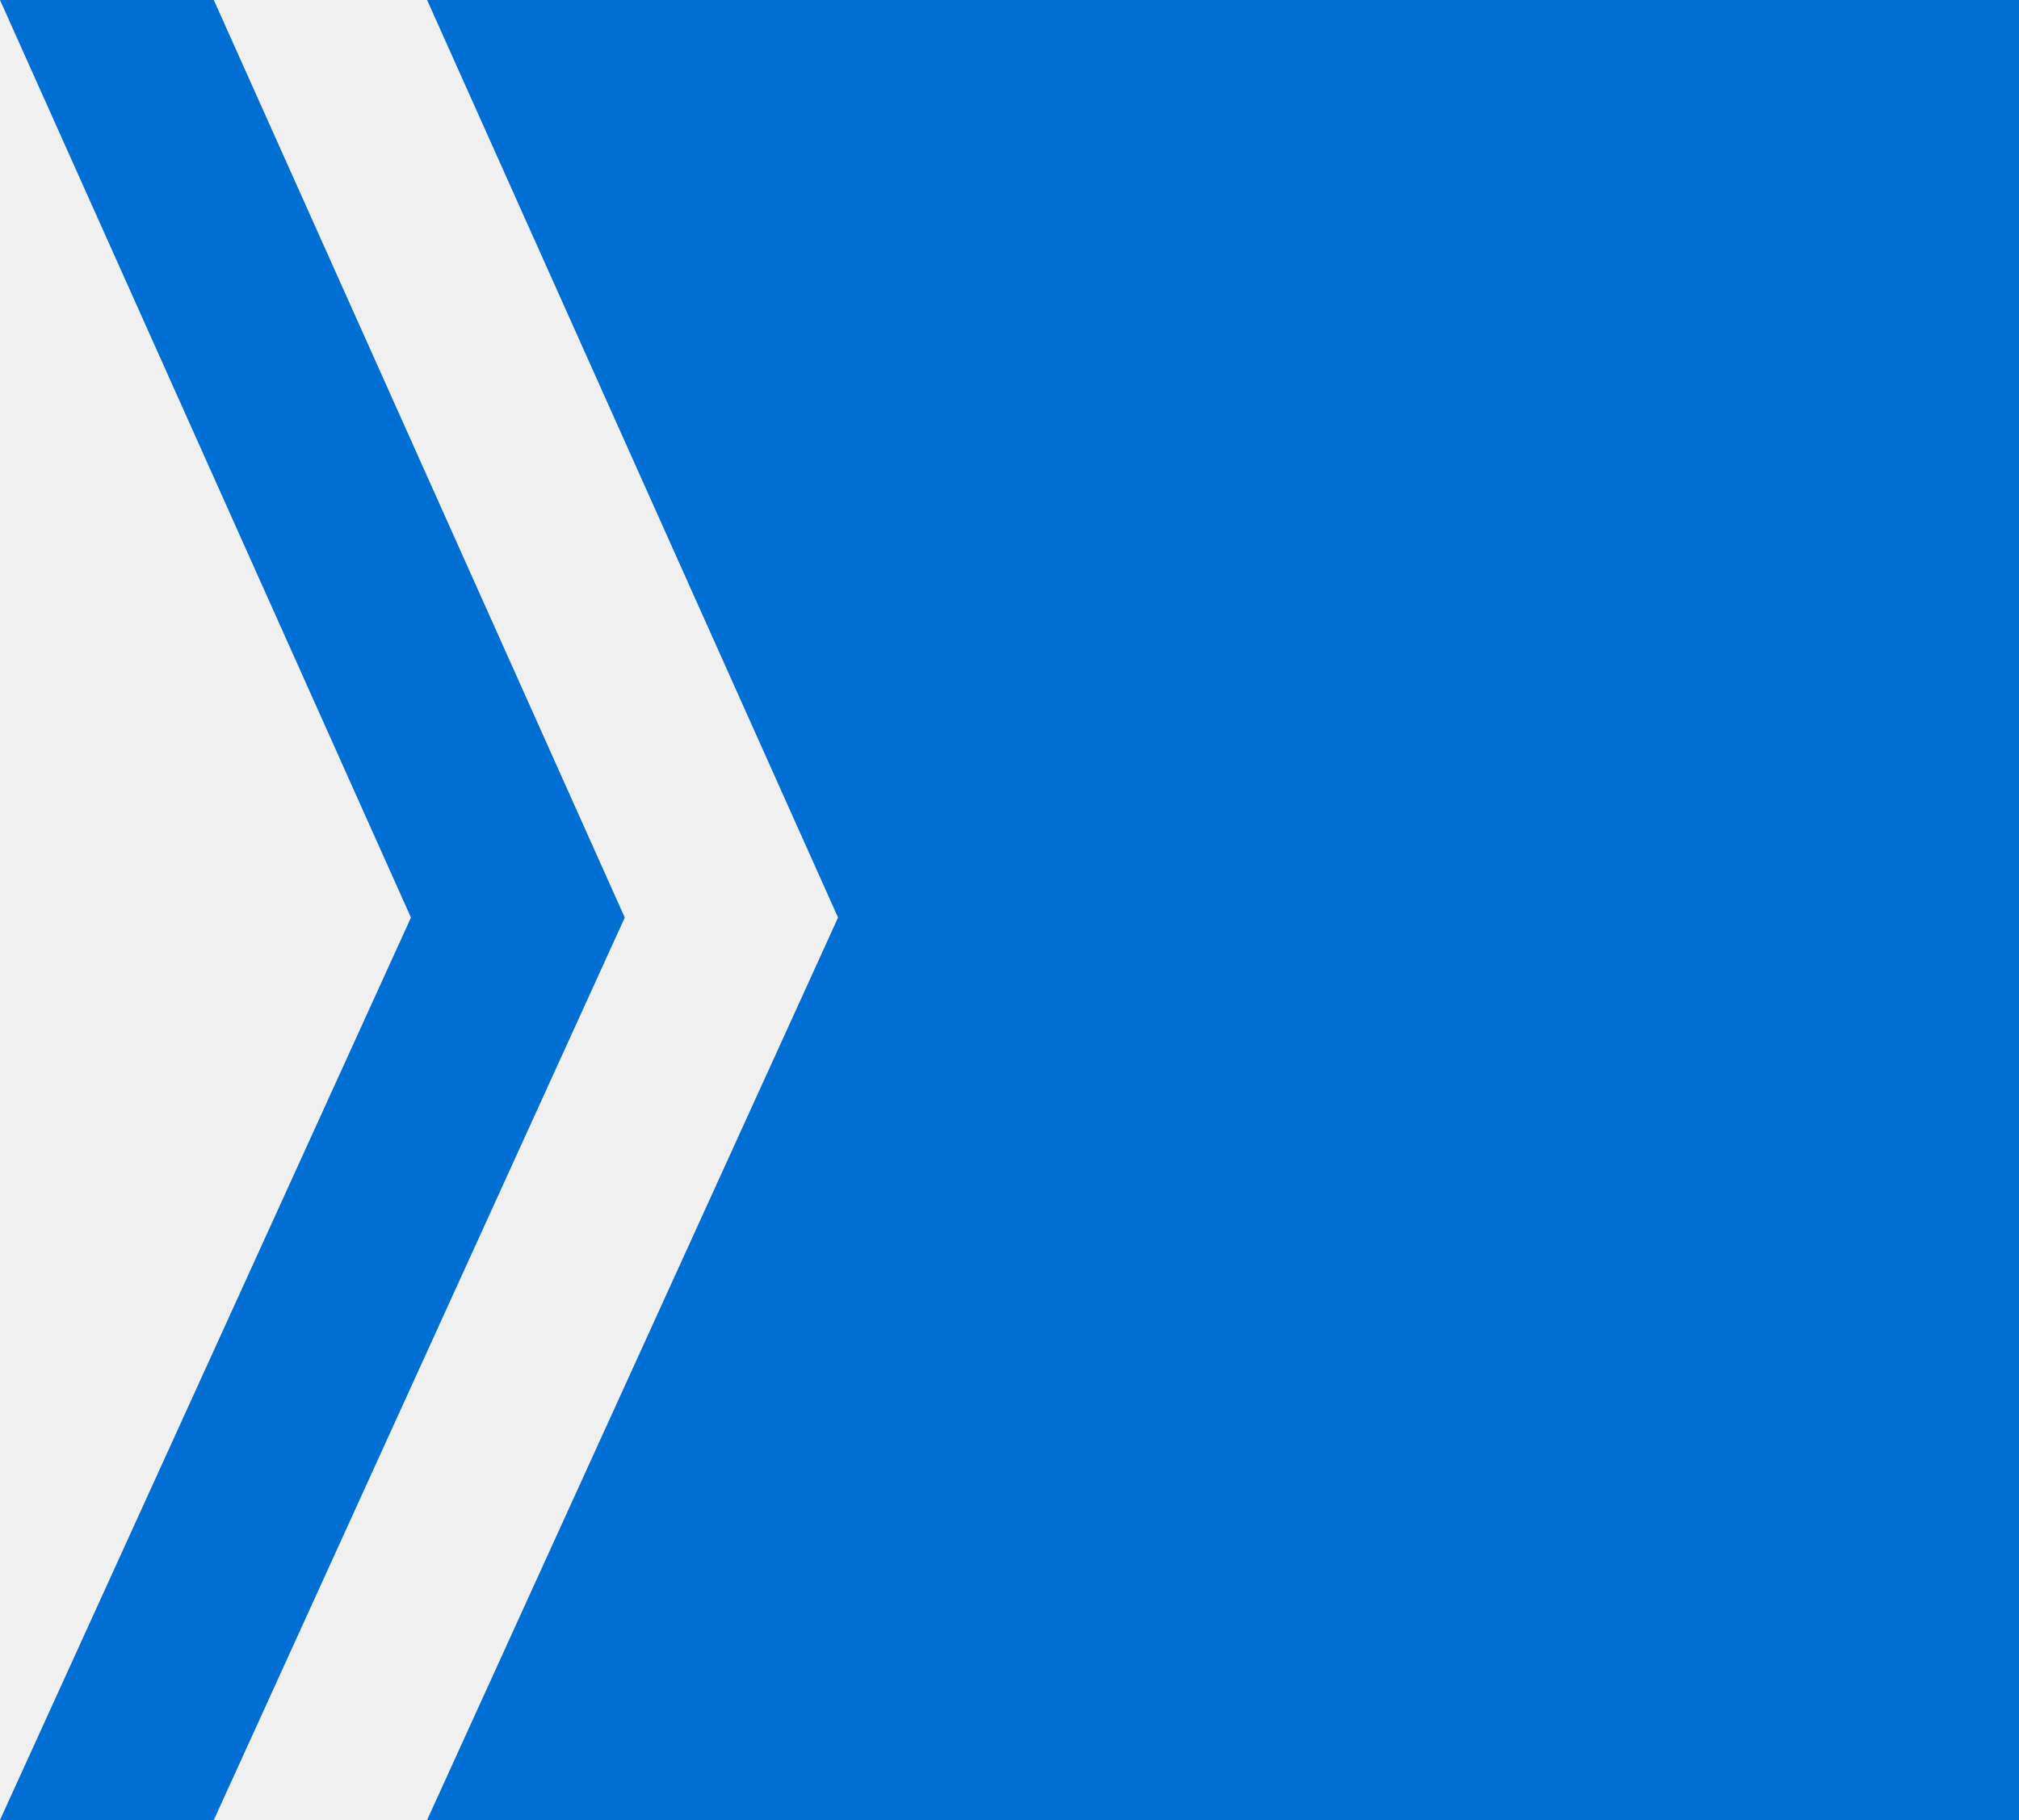
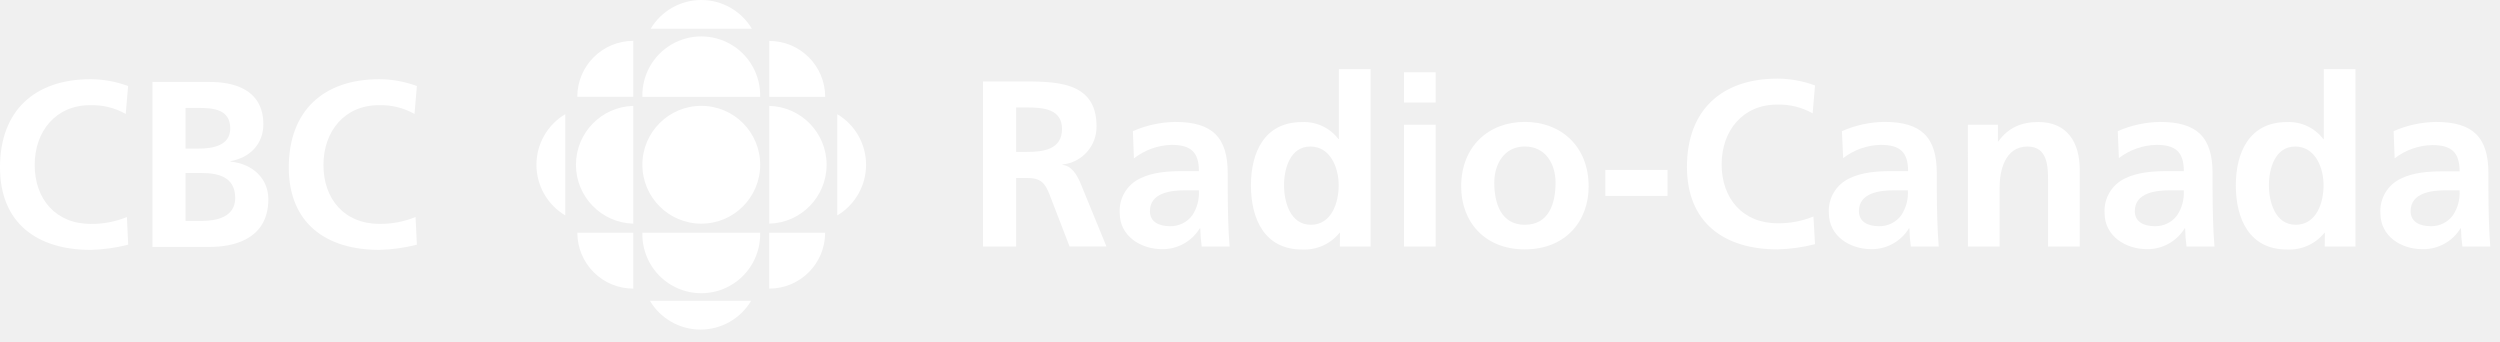
- <svg xmlns="http://www.w3.org/2000/svg" viewBox="0 0 40.04 36.1">
-   <path fill="#006ED2" d="M4.24 0H0l8.15 18.2L0 36.1h4.24l8.15-17.9L4.24 0z" />
-   <path fill="#006ED2" d="M40.04 0H8.47l8.15 18.2-8.15 17.9h31.57V0z" />
+ <svg xmlns="http://www.w3.org/2000/svg" id="Calque_1" data-name="Calque 1" focusable="false" height="30" fill="white" viewBox="0 0 599.69 81.93">
+   <defs>
+     <style>.cls-1{fill:none;}</style>
+   </defs>
+   <circle cx="168.22" cy="39.52" r="14.13" />
+   <path d="M151.91,53.65a14.13,14.13,0,0,1,0-28.25Z" />
+   <path d="M184.52,69.23V55.83h13.41A13.4,13.4,0,0,1,184.52,69.23Z" />
+   <path d="M151.91,9.8V23.22H138.48A13.42,13.42,0,0,1,151.91,9.8" />
+   <path d="M151.91,69.23V55.83H138.49A13.4,13.4,0,0,0,151.91,69.23Z" />
+   <path d="M200.84,51.66V27.39a14.12,14.12,0,0,1,0,24.28Z" />
+   <path d="M156.08,6.9h24.28a14.13,14.13,0,0,0-24.28,0Z" />
+   <path d="M180.18,72.15H155.9a14.12,14.12,0,0,0,24.28,0Z" />
+   <path d="M182.34,55.83a14.13,14.13,0,1,1-28.25,0Z" />
+   <path d="M184.53,53.65a14.13,14.13,0,0,0,0-28.25Z" />
+   <path d="M182.34,23.24a14.13,14.13,0,1,0-28.25,0Z" />
+   <path d="M135.59,51.66V27.39a14.12,14.12,0,0,0,0,24.28Z" />
+   <path d="M197.94,23.23H184.53V9.82a13.41,13.41,0,0,1,13.41,13.41" />
+   <path d="M235.8,19.54h8.57c8.51,0,18.66-.28,18.66,10.72a9.06,9.06,0,0,1-8.17,9.19v.11c2.16.17,3.4,2.33,4.2,4.08l6.35,15.48h-8.85L251.8,46.77c-1.14-2.95-2.16-4.08-5.5-4.08h-2.55V59.14H235.8Zm7.94,16.9h2.61c3.91,0,8.4-.57,8.4-5.5,0-4.77-4.42-5.16-8.4-5.16h-2.61Z" />
+   <path d="M271.75,31.46a26.14,26.14,0,0,1,10.16-2.21c8.9,0,12.59,3.69,12.59,12.31V45.3c0,2.95.06,5.16.11,7.32s.17,4.25.34,6.52h-6.69a35.44,35.44,0,0,1-.34-4.37h-.12a10.44,10.44,0,0,1-9,5c-5.16,0-10.21-3.12-10.21-8.68a8.58,8.58,0,0,1,5-8.34c2.89-1.42,6.63-1.7,9.81-1.7h4.19c0-4.71-2.09-6.3-6.58-6.3A15.28,15.28,0,0,0,272,38Zm8.91,22.8A6.45,6.45,0,0,0,286,51.65a9.7,9.7,0,0,0,1.58-6h-3.29c-3.4,0-8.45.57-8.45,5C275.83,53.18,277.93,54.26,280.66,54.26Z" />
+   <path d="M321.43,55.85h-.11a10.85,10.85,0,0,1-9,4c-9,0-12.25-7.37-12.25-15.37s3.29-15.2,12.25-15.2a10.38,10.38,0,0,1,8.74,4.08h.11V16.59h7.61V59.14h-7.38Zm-7-1.93c5,0,6.69-5.33,6.69-9.47s-1.93-9.3-6.81-9.3-6.3,5.39-6.3,9.3S309.46,53.92,314.45,53.92Z" />
+   <path d="M336.78,29.92h7.6V59.14h-7.6Zm0-12.59h7.6v7.26h-7.6Z" />
+   <path d="M365.76,29.24c8.68,0,15.32,5.84,15.32,15.49,0,8.39-5.62,15.09-15.32,15.09s-15.26-6.7-15.26-15.09C350.5,35.08,357.13,29.24,365.76,29.24Zm0,24.68c5.85,0,7.38-5.22,7.38-10.1,0-4.48-2.38-8.68-7.38-8.68s-7.32,4.31-7.32,8.68C358.44,48.64,360,53.92,365.76,53.92Z" />
+   <path d="M385.08,47V40.76H400V47Z" />
+   <path d="M435.38,58.57a40.22,40.22,0,0,1-9,1.25c-12.82,0-21.72-6.41-21.72-19.8,0-13.56,8.28-21.16,21.72-21.16a26.11,26.11,0,0,1,9,1.64l-.57,6.69a16.33,16.33,0,0,0-8.56-2.1c-8.17,0-13.27,6.24-13.27,14.35s5,14.12,13.44,14.12A22.08,22.08,0,0,0,435,51.93Z" />
+   <path d="M441.83,31.46A26.12,26.12,0,0,1,452,29.24c8.91,0,12.59,3.69,12.59,12.31V45.3c0,2.95.06,5.16.12,7.32s.17,4.25.34,6.52h-6.69a36.34,36.34,0,0,1-.34-4.37h-.11a10.44,10.44,0,0,1-9,5c-5.16,0-10.21-3.12-10.21-8.68a8.58,8.58,0,0,1,5-8.34c2.89-1.42,6.64-1.7,9.81-1.7h4.2c0-4.71-2.1-6.3-6.58-6.3a15.29,15.29,0,0,0-9,3.18Zm8.9,22.8a6.46,6.46,0,0,0,5.33-2.61,9.7,9.7,0,0,0,1.59-6h-3.29c-3.41,0-8.45.57-8.45,5C445.92,53.18,448,54.26,450.74,54.26Z" />
+   <path d="M472.05,29.92h7.2v4h.11c2.39-3.35,5.62-4.65,9.59-4.65,6.92,0,9.93,4.88,9.93,11.46V59.14h-7.6V43.54c0-3.57-.06-8.39-4.93-8.39-5.5,0-6.69,6-6.69,9.7V59.14h-7.6Z" />
+   <path d="M508,31.46a26.13,26.13,0,0,1,10.15-2.21c8.91,0,12.59,3.69,12.59,12.31V45.3c0,2.95.06,5.16.11,7.32s.17,4.25.35,6.52h-6.7a35.59,35.59,0,0,1-.34-4.37h-.11a10.44,10.44,0,0,1-9,5c-5.16,0-10.21-3.12-10.21-8.68a8.59,8.59,0,0,1,5-8.34c2.9-1.42,6.64-1.7,9.81-1.7h4.2c0-4.71-2.1-6.3-6.58-6.3a15.28,15.28,0,0,0-9,3.18Zm8.91,22.8a6.45,6.45,0,0,0,5.33-2.61,9.67,9.67,0,0,0,1.59-6h-3.29c-3.4,0-8.45.57-8.45,5C512.09,53.18,514.19,54.26,516.91,54.26Z" />
+   <path d="M557.68,55.85h-.11a10.84,10.84,0,0,1-9,4c-9,0-12.25-7.37-12.25-15.37s3.29-15.2,12.25-15.2a10.38,10.38,0,0,1,8.73,4.08h.12V16.59h7.6V59.14h-7.37Zm-7-1.93c5,0,6.69-5.33,6.69-9.47s-1.93-9.3-6.81-9.3-6.3,5.39-6.3,9.3S545.71,53.92,550.71,53.92Z" />
+   <path d="M574.17,31.46a26.13,26.13,0,0,1,10.15-2.21c8.91,0,12.59,3.69,12.59,12.31V45.3c0,2.95.06,5.16.11,7.32s.17,4.25.34,6.52h-6.69a35.27,35.27,0,0,1-.34-4.37h-.11a10.44,10.44,0,0,1-9,5C576,59.82,571,56.7,571,51.14a8.59,8.59,0,0,1,5-8.34c2.89-1.42,6.63-1.7,9.81-1.7H590c0-4.71-2.1-6.3-6.58-6.3a15.3,15.3,0,0,0-9,3.18Zm8.9,22.8a6.45,6.45,0,0,0,5.33-2.61,9.68,9.68,0,0,0,1.59-6h-3.29c-3.4,0-8.45.57-8.45,5C578.25,53.18,580.35,54.26,583.08,54.26Z" />
+   <path d="M30.75,58.69a40.2,40.2,0,0,1-9,1.25C8.91,59.94,0,53.53,0,40.14,0,26.58,8.28,19,21.73,19a26.14,26.14,0,0,1,9,1.64l-.57,6.69a16.35,16.35,0,0,0-8.57-2.1c-8.17,0-13.27,6.24-13.27,14.35s5,14.13,13.44,14.13a22.08,22.08,0,0,0,8.68-1.65Z" />
+   <path d="M36.57,19.66H50.41c5.11,0,12.76,1.47,12.76,10.15,0,4.71-3.18,8-7.88,8.85v.11c5.39.51,9.08,4.14,9.08,9,0,10-9,11.46-14,11.46H36.57ZM44.51,53h3.74c3.69,0,8.17-.91,8.17-5.5,0-5.16-4.2-6-8.17-6H44.51Zm0-17.36h3.23c3.35,0,7.49-.74,7.49-4.82,0-4.59-4-4.93-7.66-4.93H44.51Z" />
+   <path d="M100,58.69a40.2,40.2,0,0,1-9,1.25c-12.82,0-21.73-6.41-21.73-19.8C69.29,26.58,77.57,19,91,19a26.14,26.14,0,0,1,9,1.64l-.57,6.69a16.35,16.35,0,0,0-8.57-2.1c-8.17,0-13.27,6.24-13.27,14.35S82.56,53.7,91,53.7a22.09,22.09,0,0,0,8.68-1.65Z" />
+   <rect class="cls-1" width="662.6" height="144" />
</svg>
